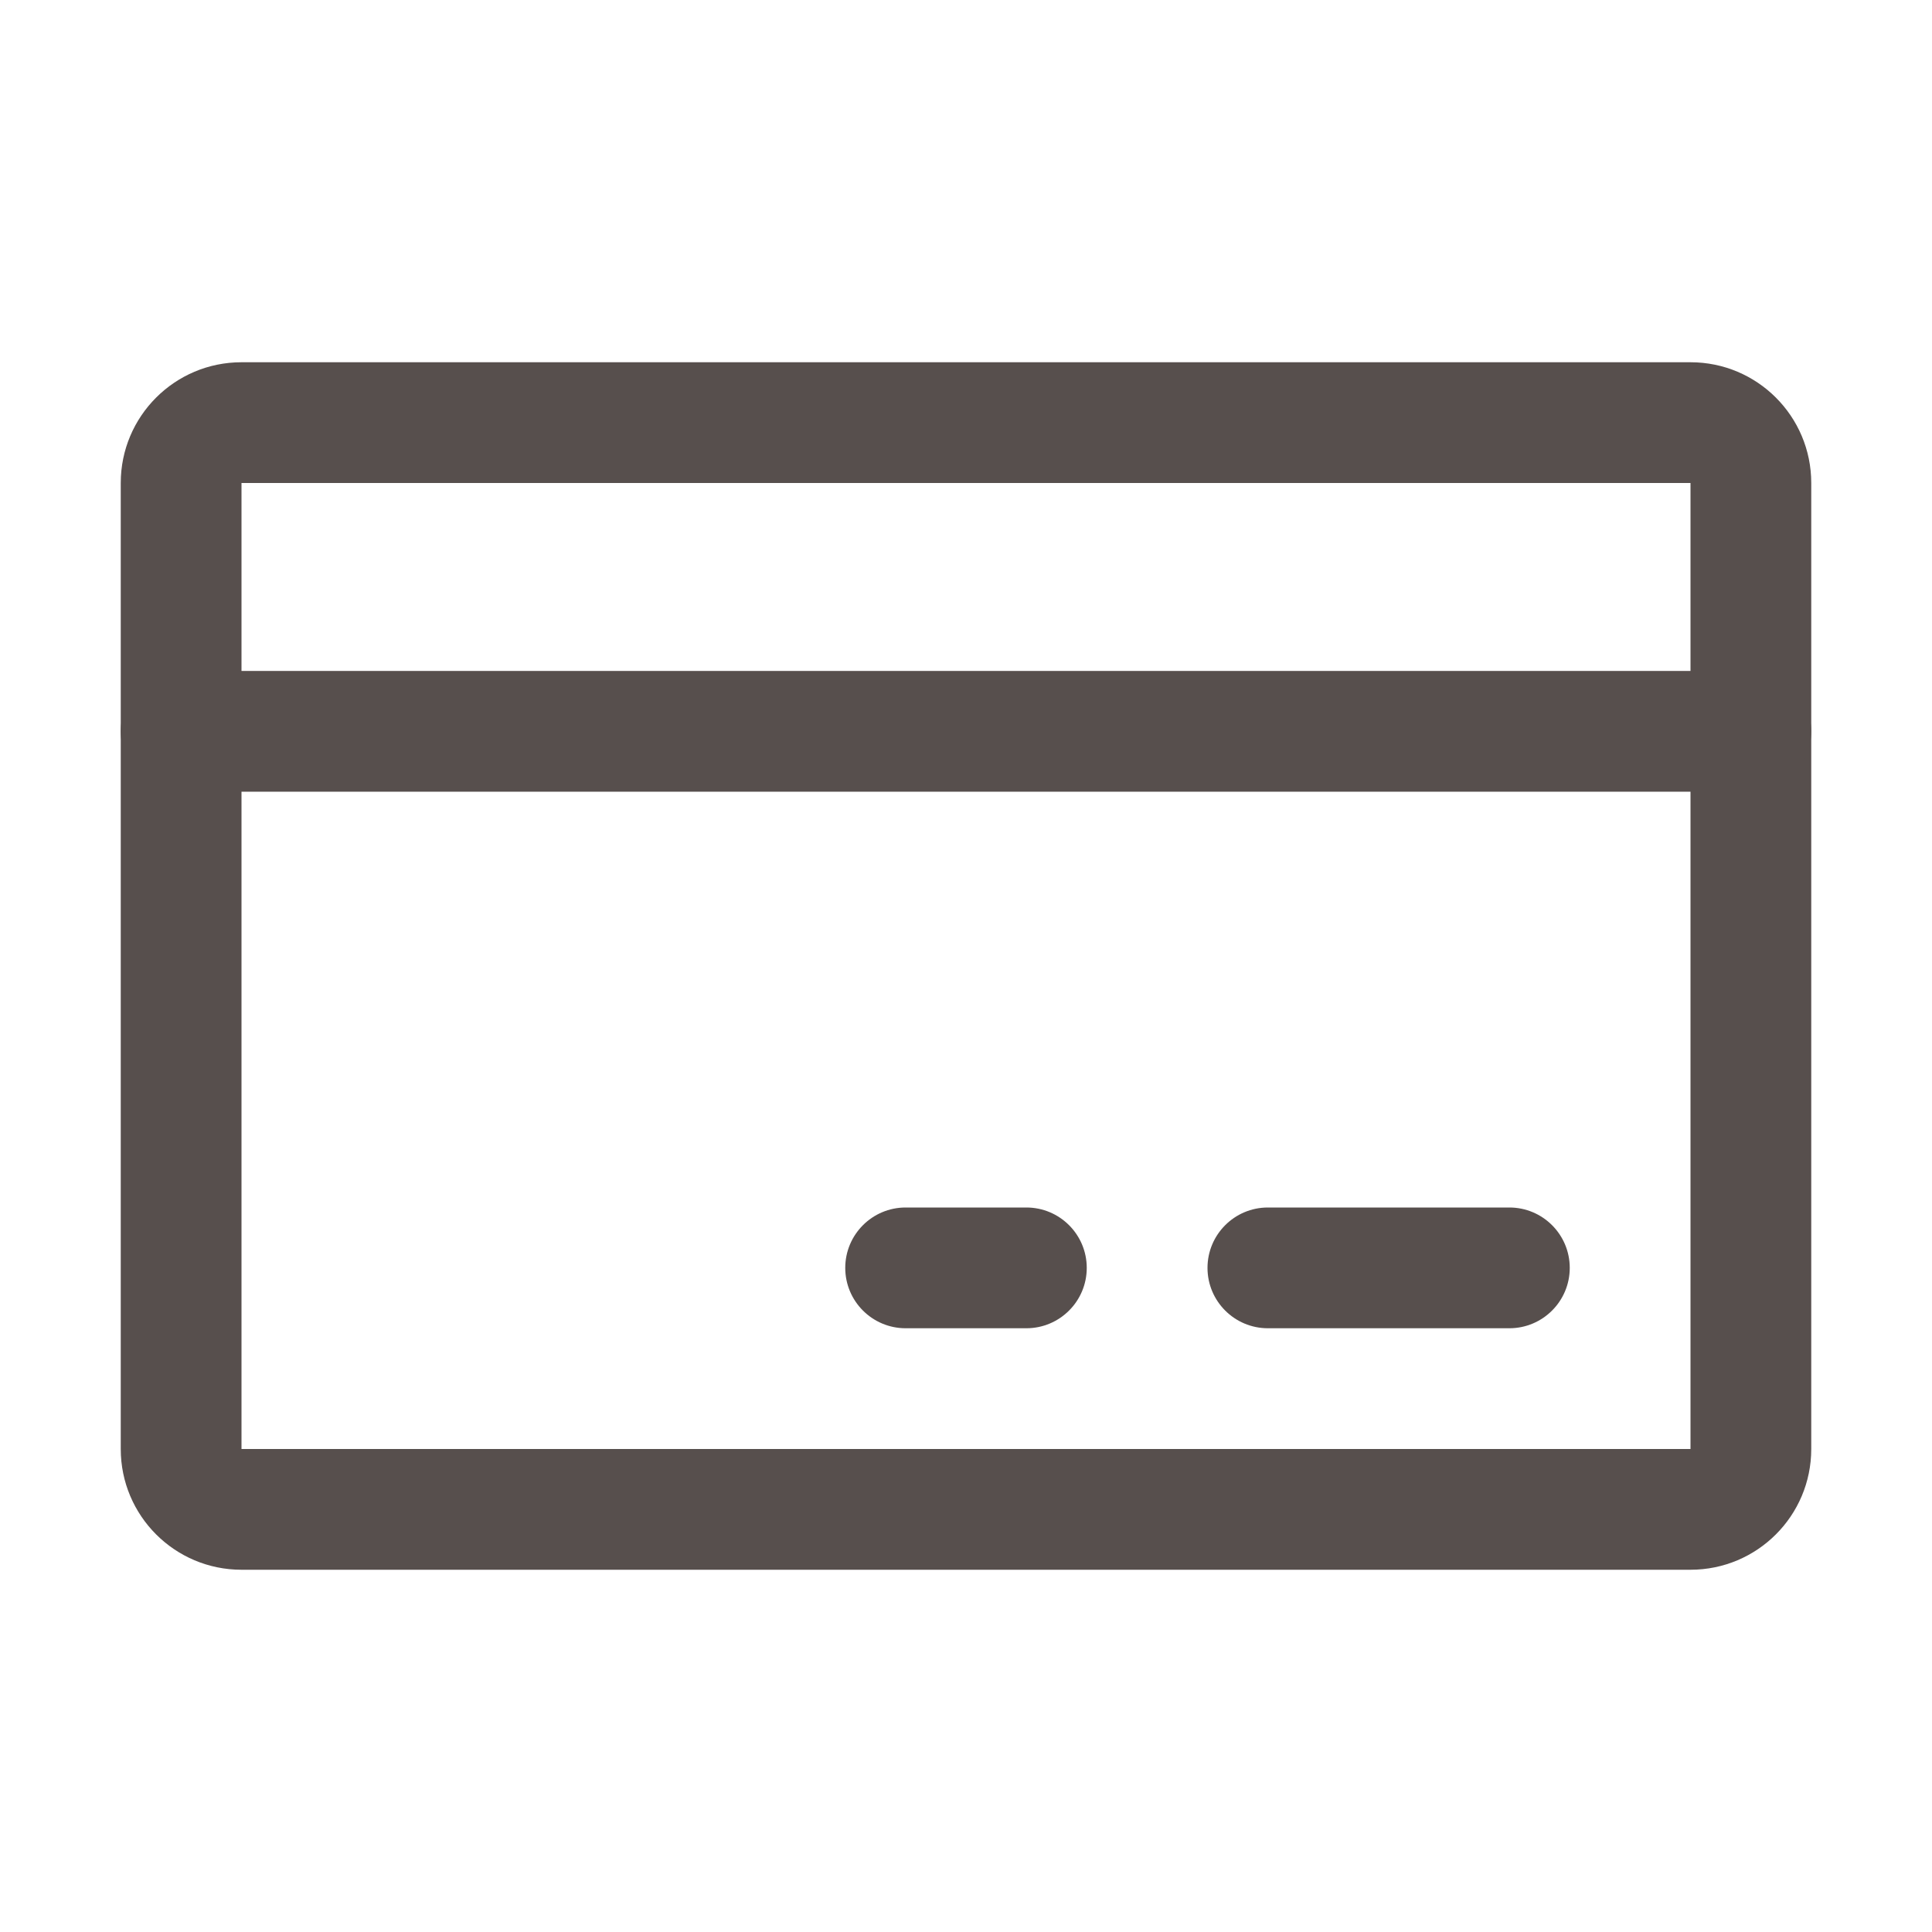
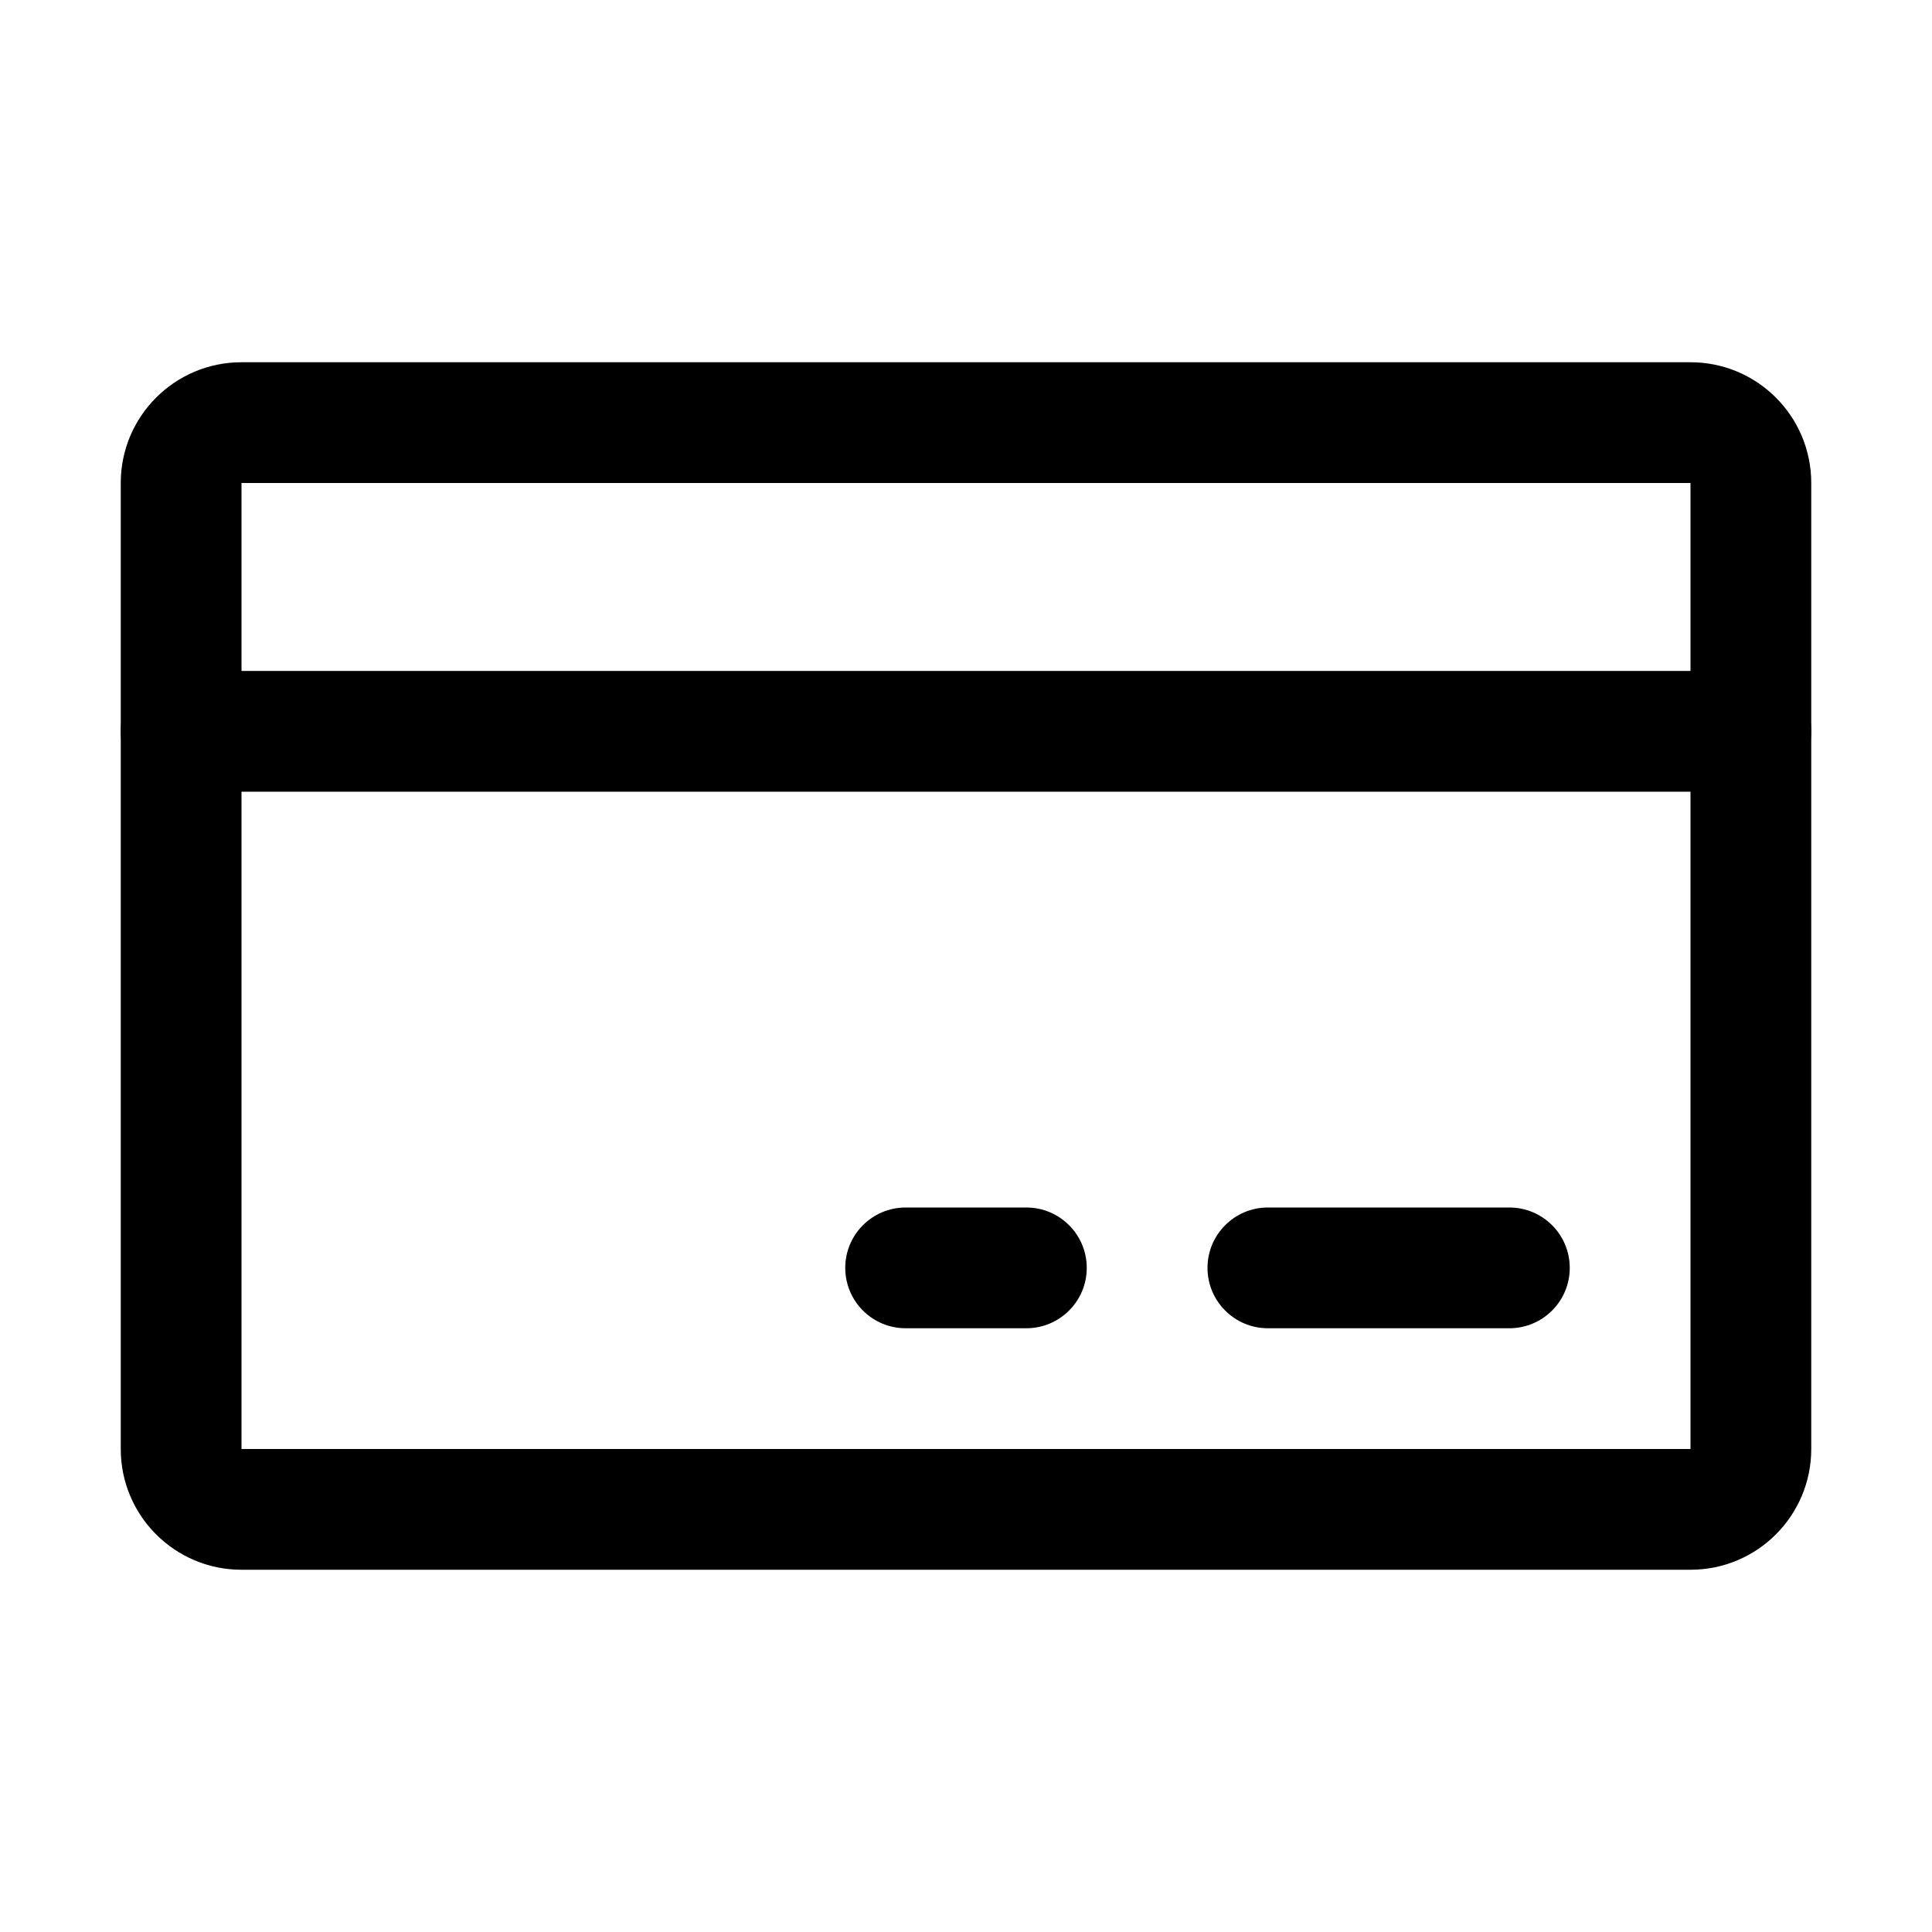
<svg xmlns="http://www.w3.org/2000/svg" width="32" height="32" viewBox="0 0 32 32" fill="none">
-   <path fill-rule="evenodd" clip-rule="evenodd" d="M2 8C2 6.895 2.895 6 4 6H28C29.105 6 30 6.895 30 8V24C30 25.105 29.105 26 28 26H4C2.895 26 2 25.105 2 24V8ZM28 8H4V24H28V8Z" fill="#574F4D" />
-   <path fill-rule="evenodd" clip-rule="evenodd" d="M20 21C20 20.448 20.448 20 21 20H25C25.552 20 26 20.448 26 21C26 21.552 25.552 22 25 22H21C20.448 22 20 21.552 20 21Z" fill="#574F4D" />
-   <path fill-rule="evenodd" clip-rule="evenodd" d="M14 21C14 20.448 14.448 20 15 20H17C17.552 20 18 20.448 18 21C18 21.552 17.552 22 17 22H15C14.448 22 14 21.552 14 21Z" fill="#574F4D" />
-   <path fill-rule="evenodd" clip-rule="evenodd" d="M2 12.113C2 11.56 2.448 11.113 3 11.113H29C29.552 11.113 30 11.56 30 12.113C30 12.665 29.552 13.113 29 13.113H3C2.448 13.113 2 12.665 2 12.113Z" fill="#574F4D" />
+   <path fill-rule="evenodd" clip-rule="evenodd" d="M2 8C2 6.895 2.895 6 4 6H28C29.105 6 30 6.895 30 8V24C30 25.105 29.105 26 28 26H4C2.895 26 2 25.105 2 24V8ZM28 8H4V24H28V8Z" fill="currentColor" />
+   <path fill-rule="evenodd" clip-rule="evenodd" d="M20 21C20 20.448 20.448 20 21 20H25C25.552 20 26 20.448 26 21C26 21.552 25.552 22 25 22H21C20.448 22 20 21.552 20 21Z" fill="currentColor" />
+   <path fill-rule="evenodd" clip-rule="evenodd" d="M14 21C14 20.448 14.448 20 15 20H17C17.552 20 18 20.448 18 21C18 21.552 17.552 22 17 22H15C14.448 22 14 21.552 14 21Z" fill="currentColor" />
+   <path fill-rule="evenodd" clip-rule="evenodd" d="M2 12.113C2 11.56 2.448 11.113 3 11.113H29C29.552 11.113 30 11.56 30 12.113C30 12.665 29.552 13.113 29 13.113H3C2.448 13.113 2 12.665 2 12.113Z" fill="currentColor" />
</svg>
